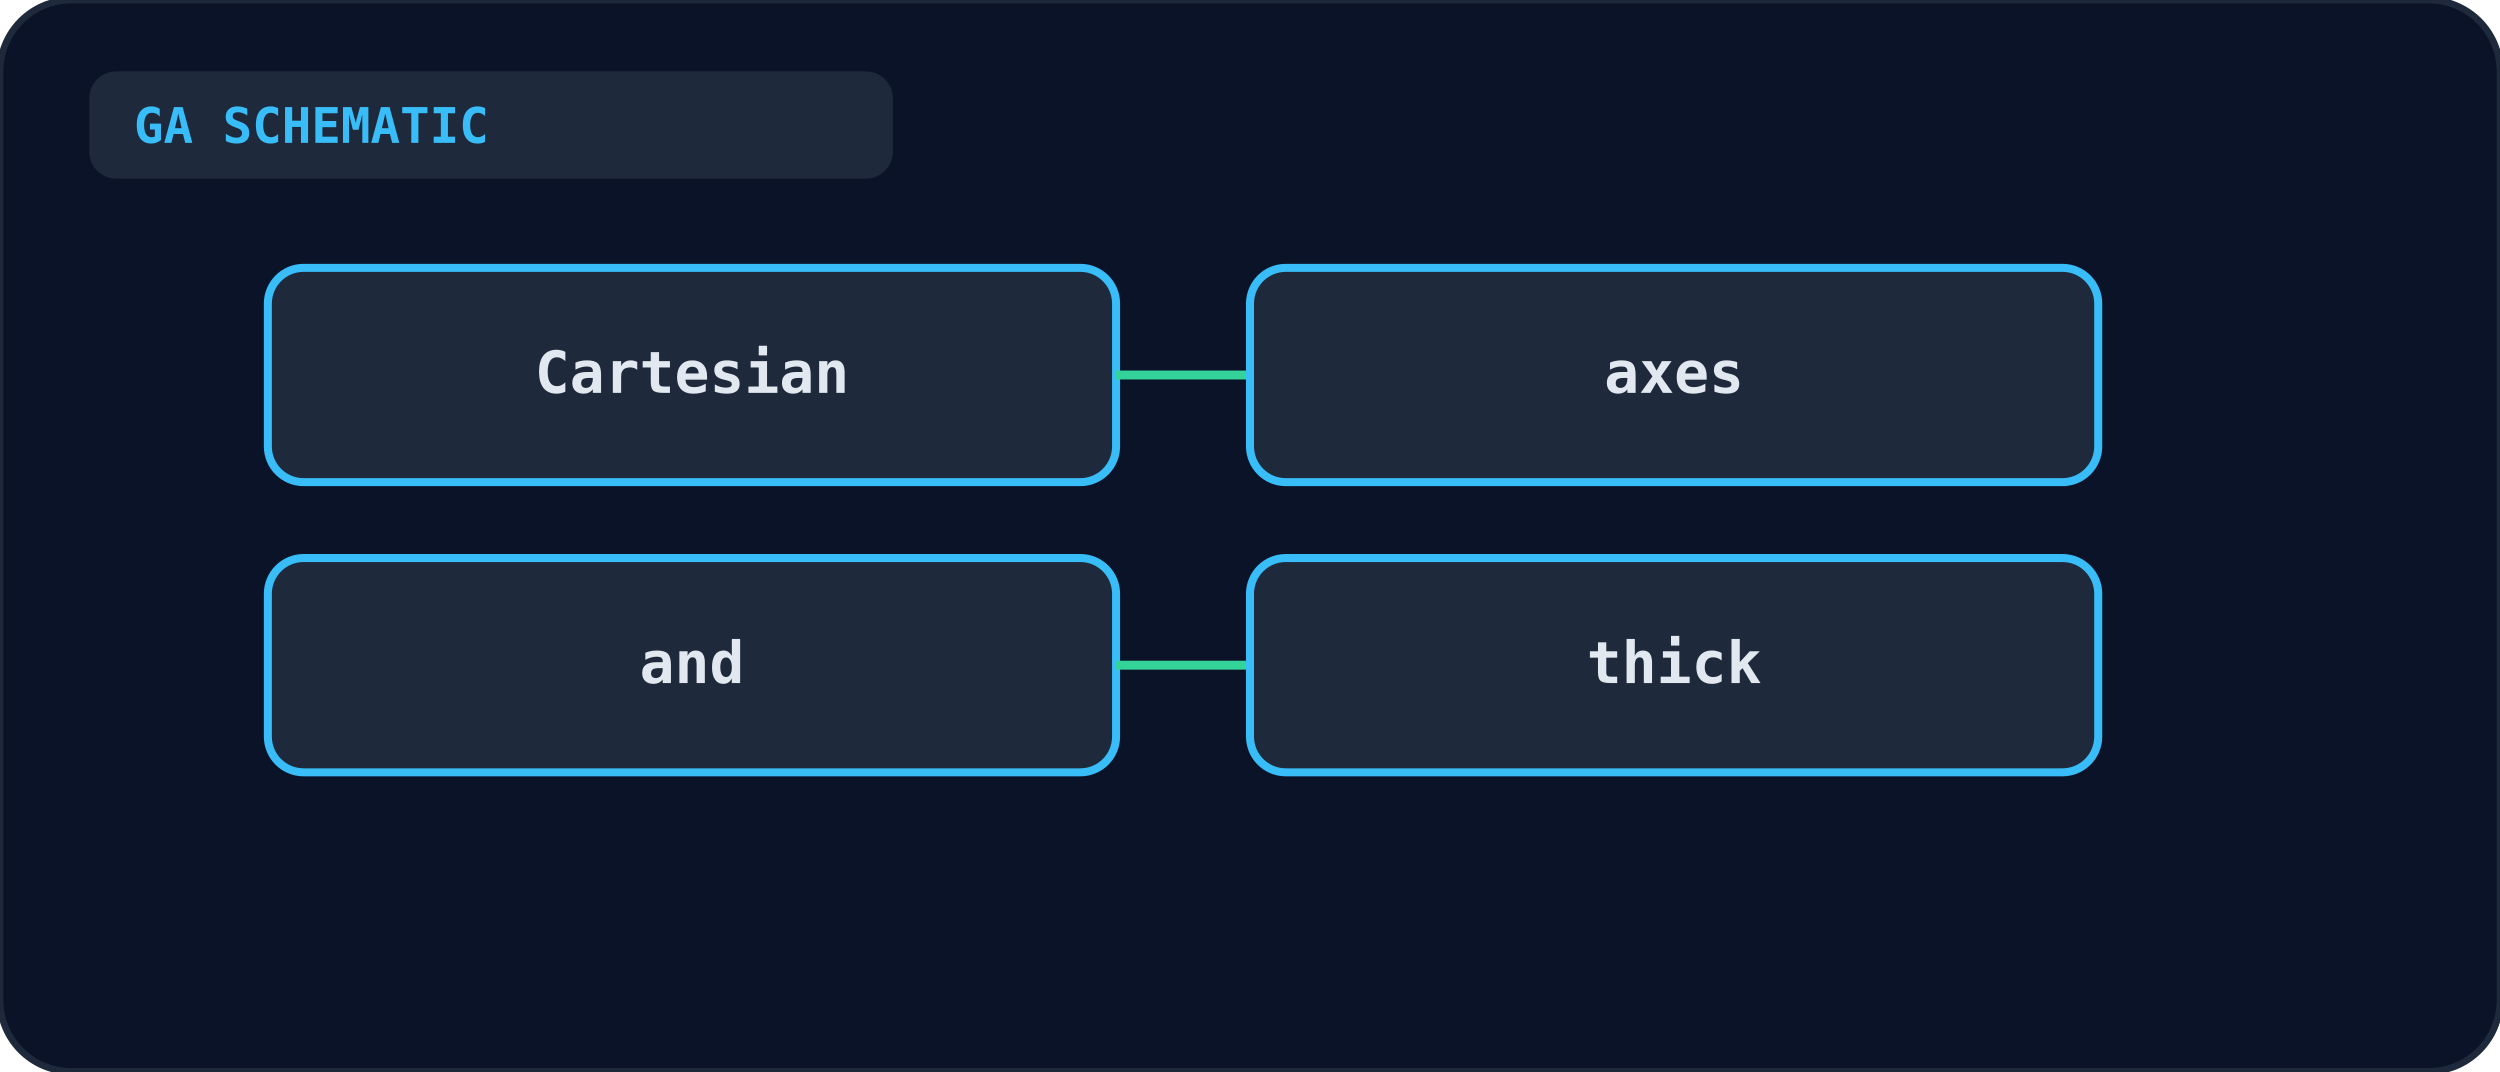
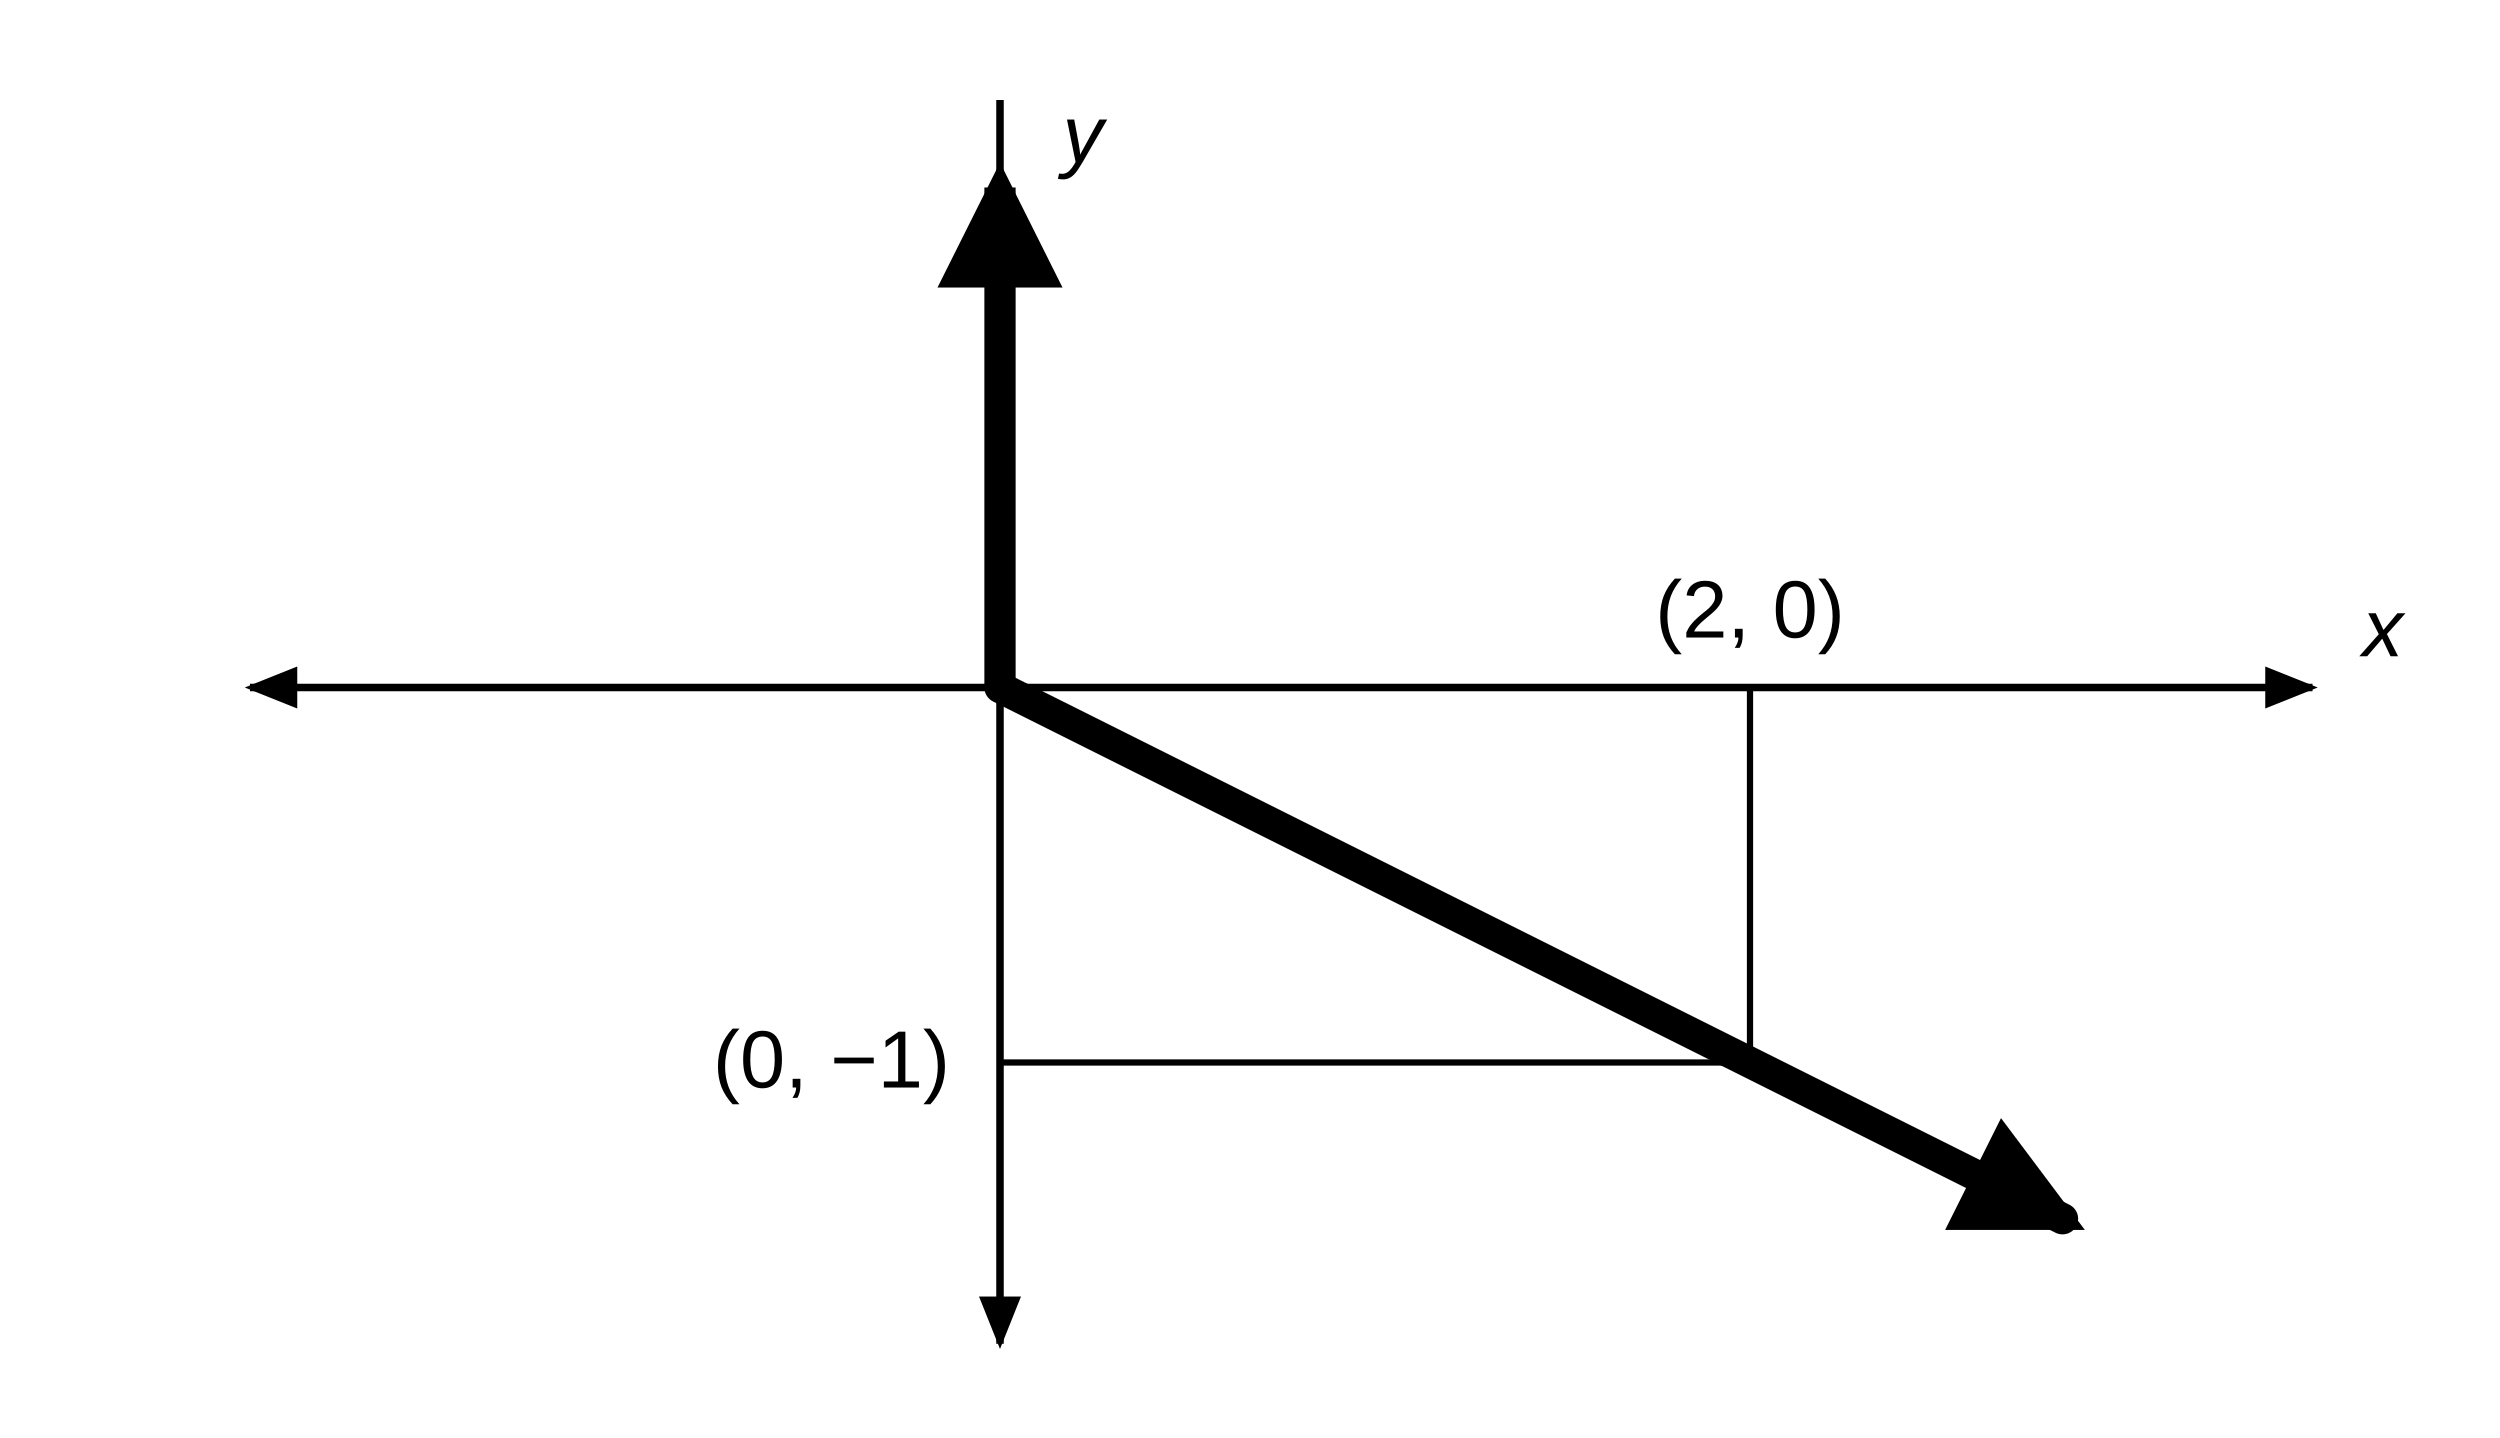
- <svg xmlns="http://www.w3.org/2000/svg" viewBox="0 0 560 240" width="100%" height="100%">
-   <rect width="100%" height="100%" rx="16" fill="#0b1329" stroke="#1e293b" stroke-width="1.5" />
-   <rect x="20" y="16" width="180" height="24" rx="6" fill="#1e293b" />
-   <text x="30" y="32" fill="#38bdf8" font-size="11" font-weight="bold" font-family="monospace">GA SCHEMATIC</text>
-   <g transform="translate(60, 60)">
-     <rect x="0" y="0" width="190" height="48" rx="8" fill="#1e293b" stroke="#38bdf8" stroke-width="1.8" />
-     <text x="95" y="28" text-anchor="middle" fill="#e2e8f0" font-size="13" font-weight="bold" font-family="monospace">Cartesian</text>
-     <line x1="190" y1="24" x2="220" y2="24" stroke="#34d399" stroke-width="2" />
-     <rect x="220" y="0" width="190" height="48" rx="8" fill="#1e293b" stroke="#38bdf8" stroke-width="1.8" />
-     <text x="315" y="28" text-anchor="middle" fill="#e2e8f0" font-size="13" font-weight="bold" font-family="monospace">axes</text>
-     <rect x="0" y="65" width="190" height="48" rx="8" fill="#1e293b" stroke="#38bdf8" stroke-width="1.8" />
-     <text x="95" y="93" text-anchor="middle" fill="#e2e8f0" font-size="13" font-weight="bold" font-family="monospace">and</text>
-     <line x1="190" y1="89" x2="220" y2="89" stroke="#34d399" stroke-width="2" />
-     <rect x="220" y="65" width="190" height="48" rx="8" fill="#1e293b" stroke="#38bdf8" stroke-width="1.8" />
-     <text x="315" y="93" text-anchor="middle" fill="#e2e8f0" font-size="13" font-weight="bold" font-family="monospace">thick</text>
-   </g>
+ <svg xmlns="http://www.w3.org/2000/svg" viewBox="0 0 400 230" fill="none" font-family="Arial, Helvetica, sans-serif" font-size="13">
+   <defs>
+     <marker id="ga8-thin" viewBox="0 0 10 10" refX="9" refY="5" markerWidth="7" markerHeight="7" orient="auto-start-reverse">
+       <path d="M0,1 L10,5 L0,9 z" fill="currentColor" />
+     </marker>
+     <marker id="ga8-thick" viewBox="0 0 10 10" refX="8" refY="5" markerWidth="4" markerHeight="4" orient="auto">
+       <path d="M0,0 L10,5 L0,10 z" fill="currentColor" />
+     </marker>
+   </defs>
+   <line x1="40" y1="110" x2="370" y2="110" stroke="currentColor" stroke-width="1.2" marker-start="url(#ga8-thin)" marker-end="url(#ga8-thin)" />
+   <line x1="160" y1="215" x2="160" y2="16" stroke="currentColor" stroke-width="1.2" marker-start="url(#ga8-thin)" />
+   <text x="378" y="105" fill="currentColor" font-style="italic">x</text>
+   <text x="170" y="26" fill="currentColor" font-style="italic">y</text>
+   <line x1="280" y1="110" x2="280" y2="170" stroke="currentColor" stroke-width="1" />
+   <line x1="160" y1="170" x2="280" y2="170" stroke="currentColor" stroke-width="1" />
+   <text x="280" y="102" fill="currentColor" text-anchor="middle">(2, 0)</text>
+   <text x="152" y="174" fill="currentColor" text-anchor="end">(0, −1)</text>
+   <line x1="160" y1="110" x2="160" y2="30" stroke="currentColor" stroke-width="5" marker-end="url(#ga8-thick)" />
+   <line x1="160" y1="110" x2="330" y2="195" stroke="currentColor" stroke-width="5" stroke-linecap="round" marker-end="url(#ga8-thick)" />
</svg>
